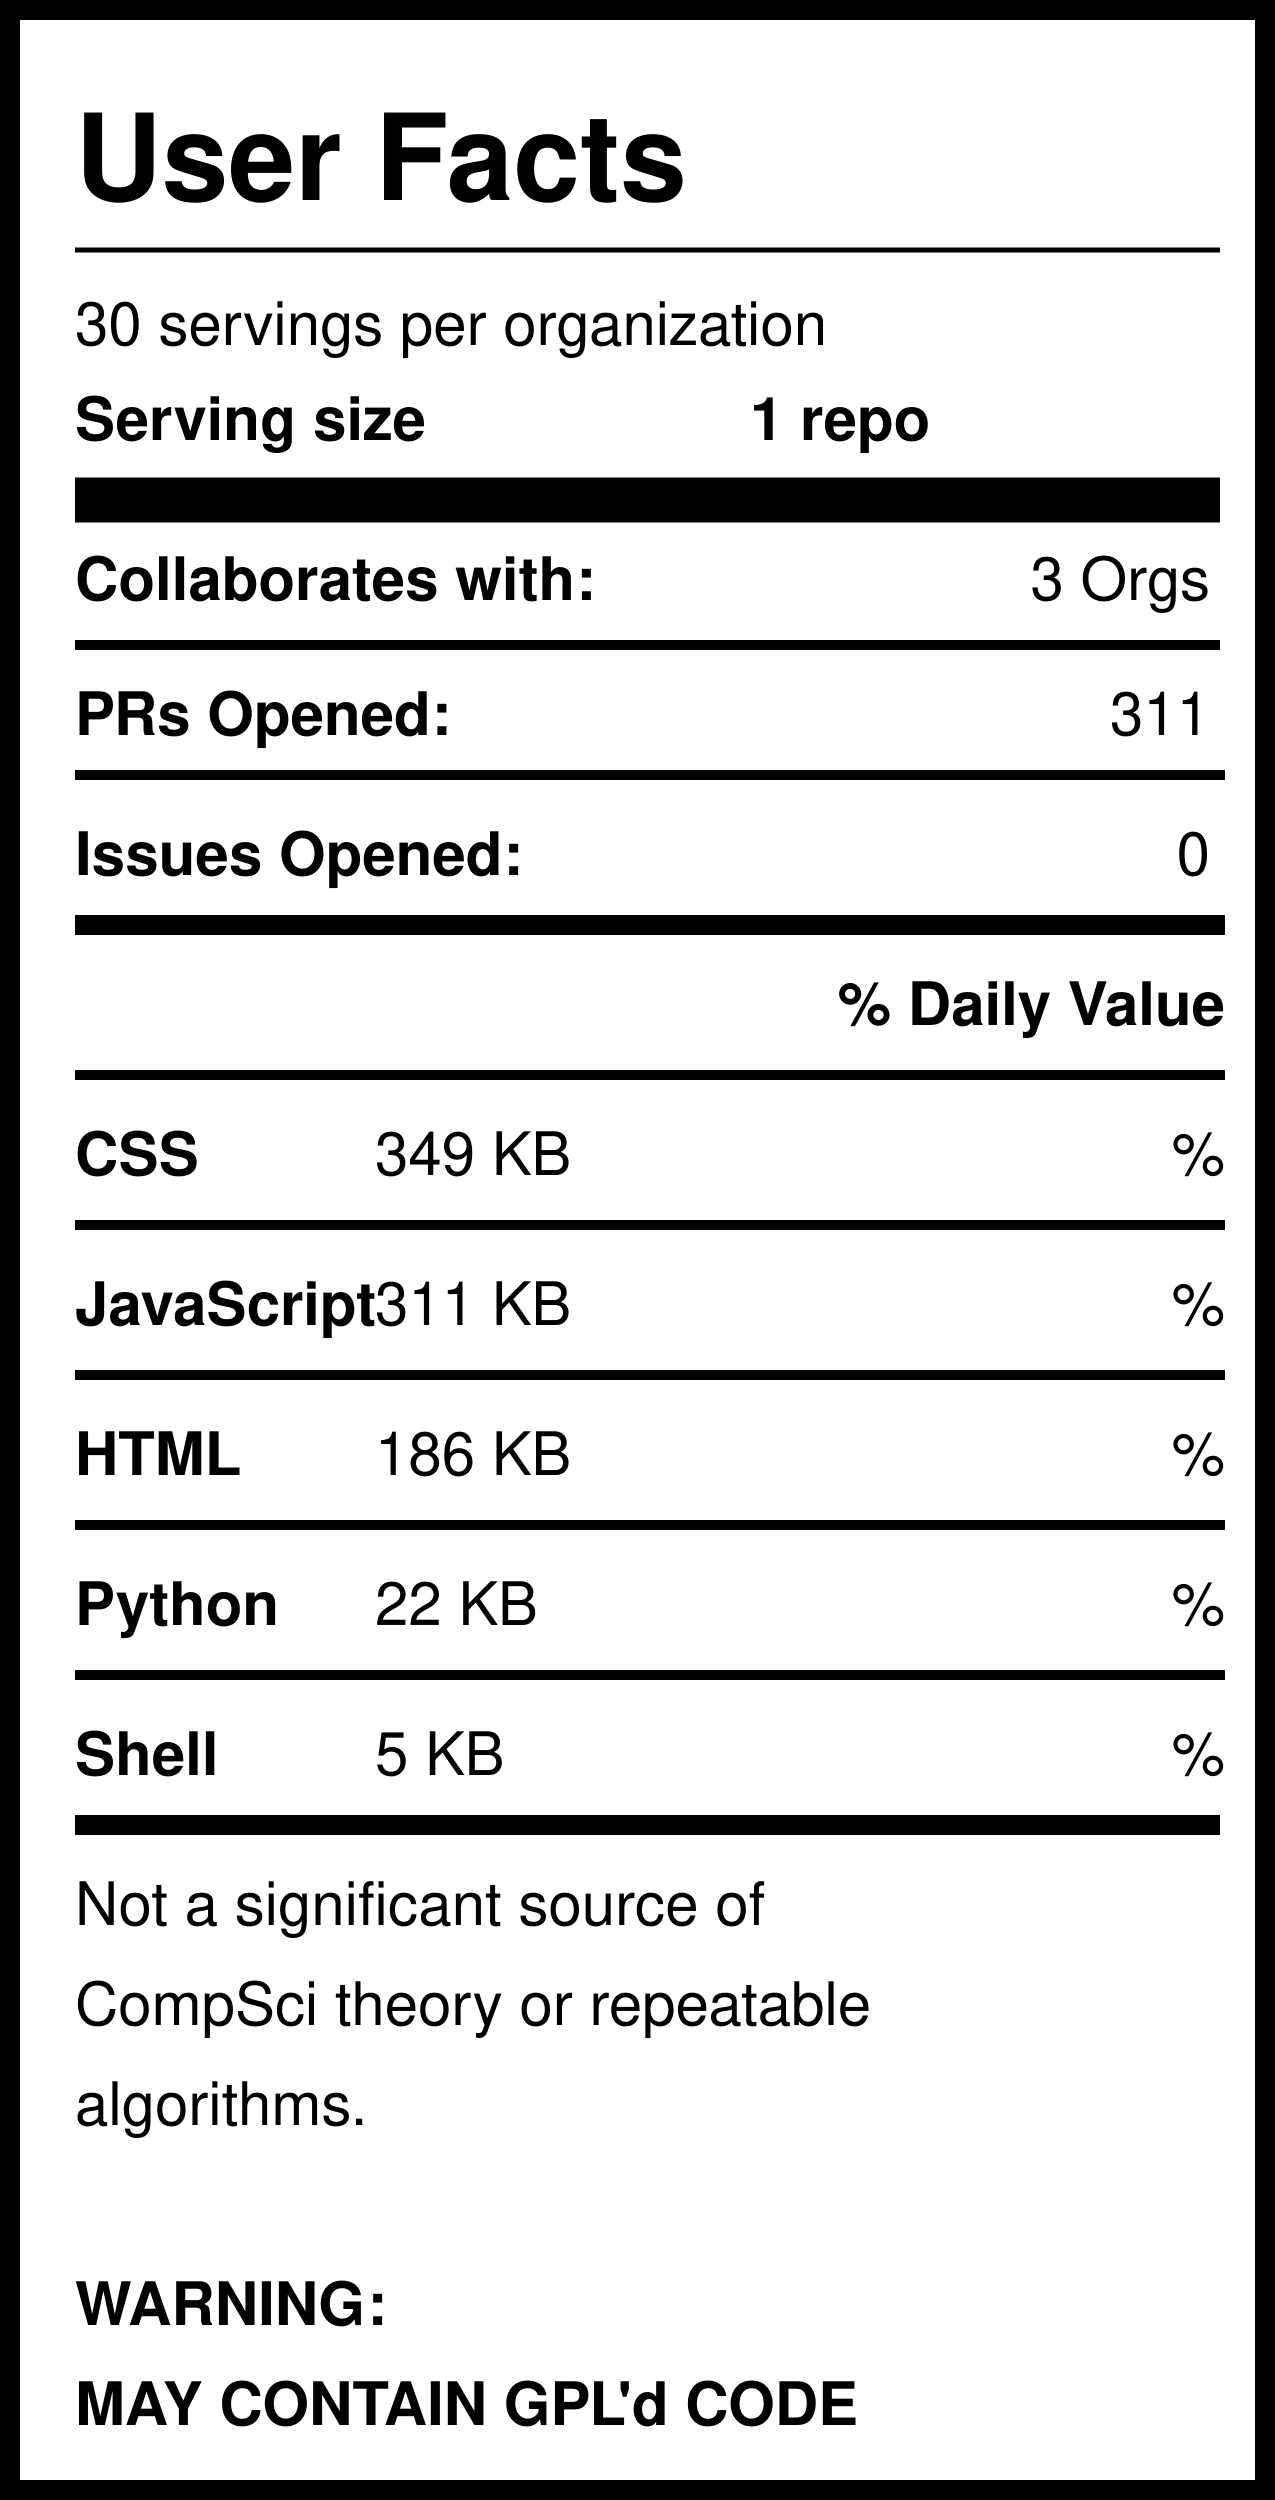
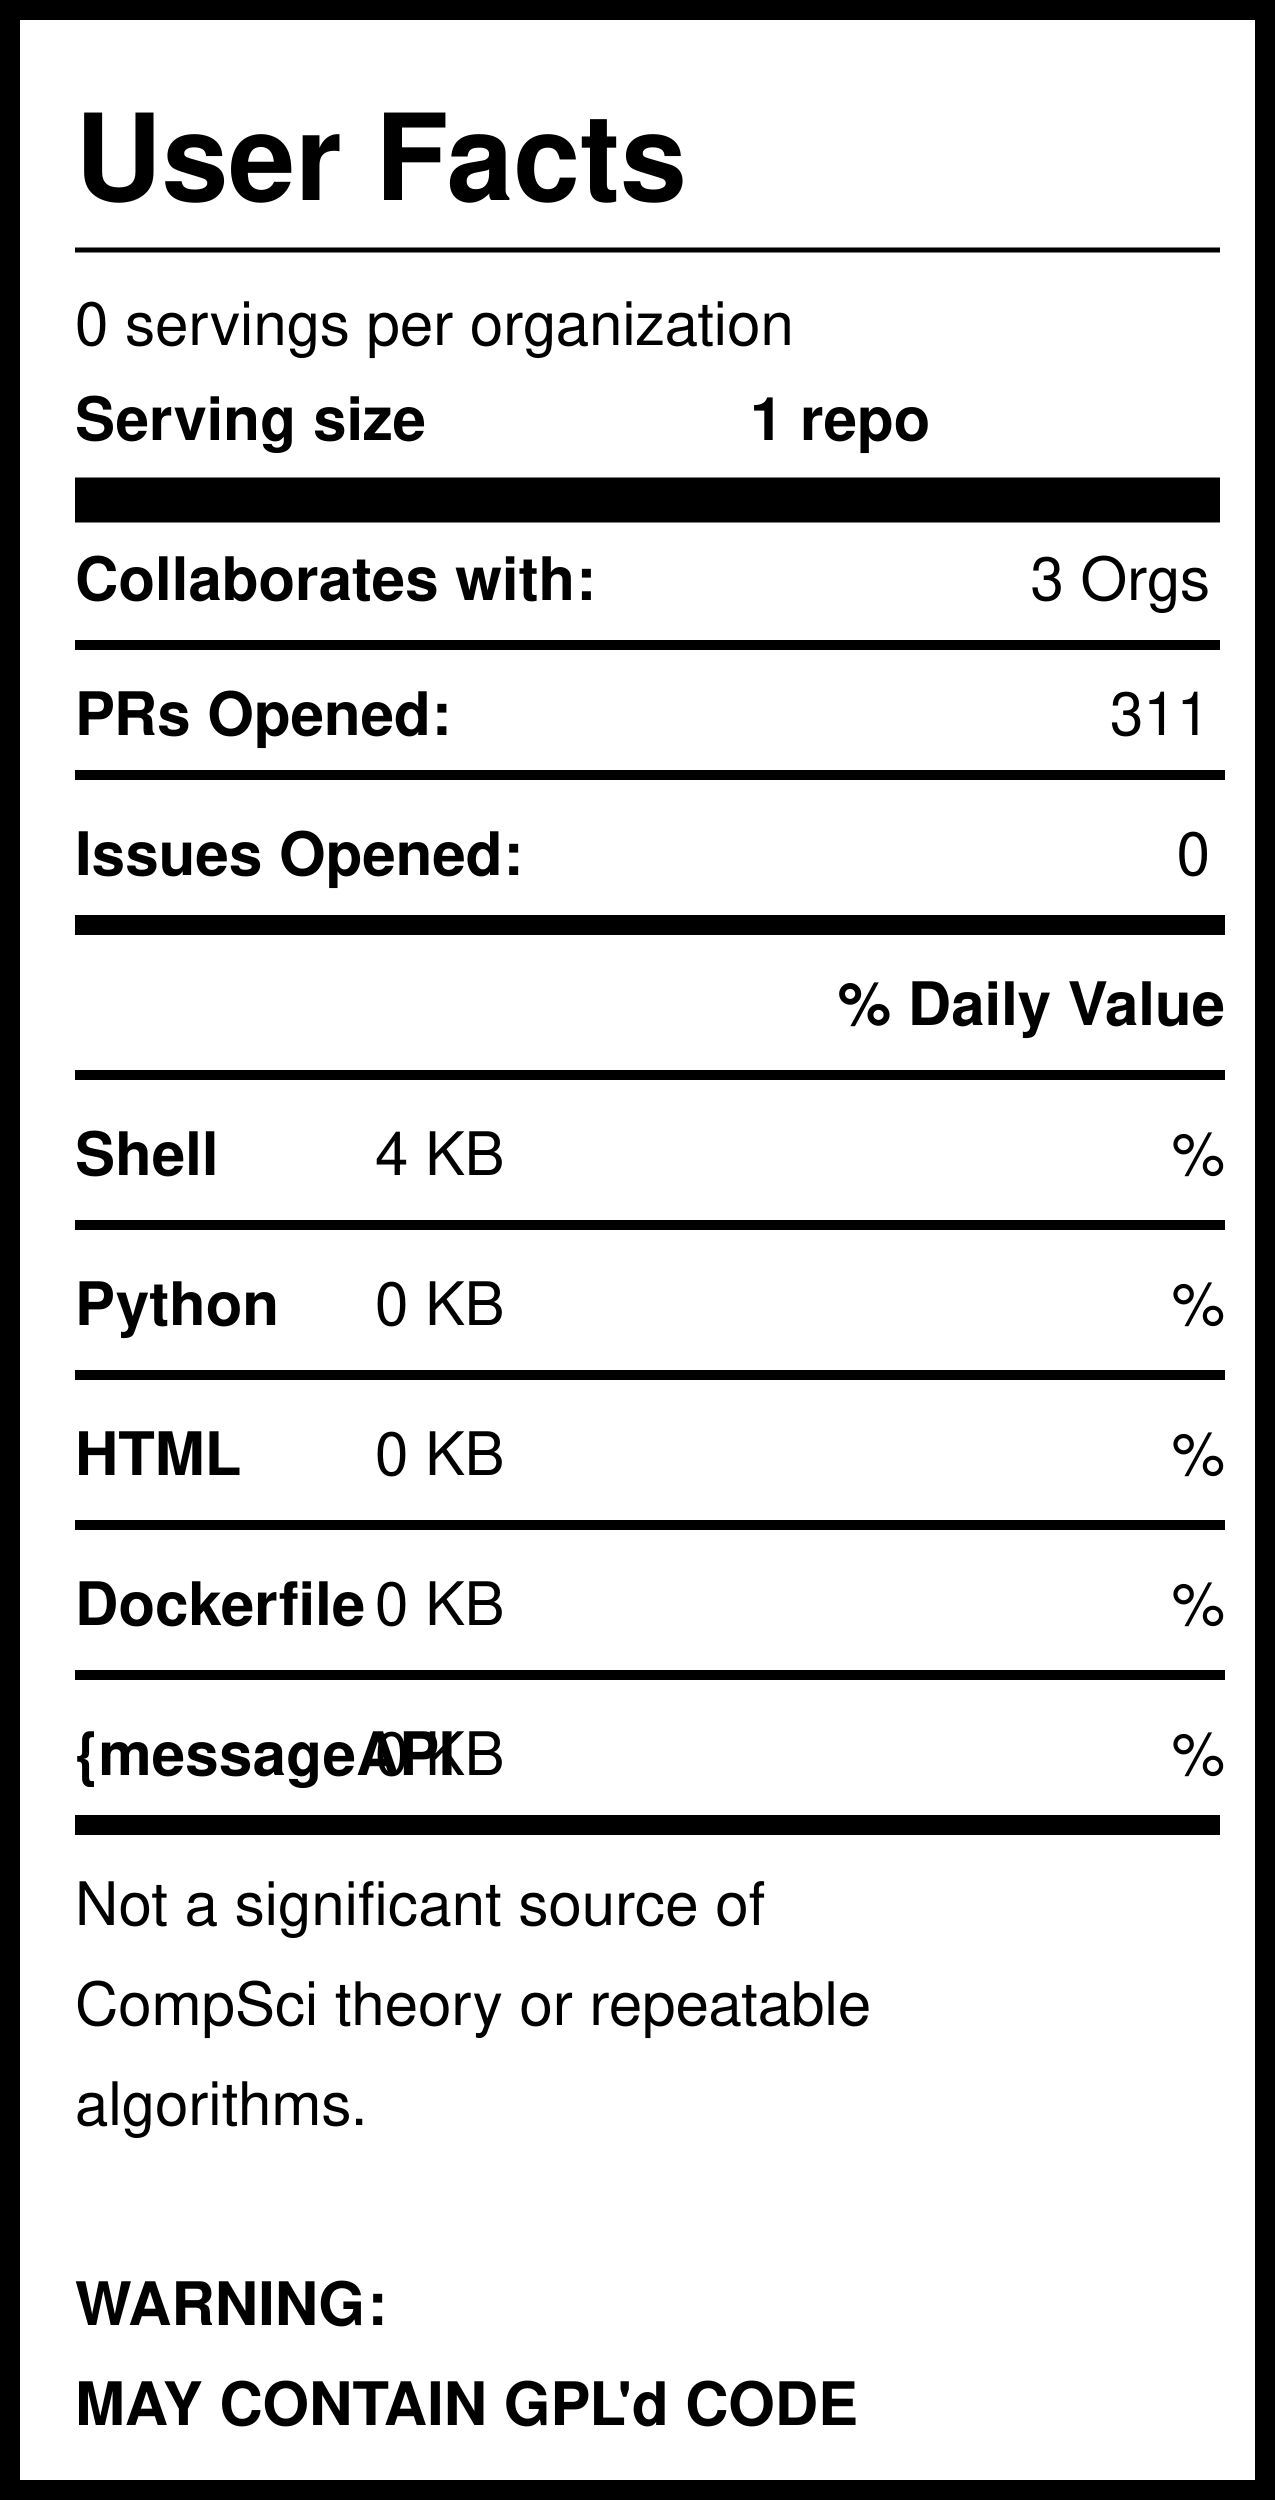
<svg xmlns="http://www.w3.org/2000/svg" version="1.1" width="255" height="500" style="background: white">
  <svg width="255" height="500">
    <rect width="255" height="500" style="fill:rgb(255,255,255);stroke-width:8;stroke:rgb(0,0,0)" />
    <text x="15" y="40" font-family="Helvetica" font-weight="bold" font-size="2em">User Facts</text>
    <line x1="15" y1="50" x2="244" y2="50" style="stroke:rgb(0,0,0);stroke-width:1" />
-     <text x="15" y="69" font-family="Helvetica" lengthAdjust="spacingAndGlyphs">30 servings per organization</text>
+     <text x="15" y="69" font-family="Helvetica" lengthAdjust="spacingAndGlyphs">0 servings per organization</text>
    <text x="15" y="88" font-family="Helvetica" font-weight="bold" lengthAdjust="spacingAndGlyphs">Serving size</text>
    <text x="150" y="88" font-family="Helvetica" font-weight="bold" lengthAdjust="spacingAndGlyphs">1 repo</text>
    <line x1="15" y1="100" x2="244" y2="100" style="stroke:rgb(0,0,0);stroke-width:9" />
    <text x="15" y="120" font-family="Helvetica" font-weight="bold" lengthAdjust="spacingAndGlyphs">Collaborates with:</text>
    <text x="242" y="120" font-family="Helvetica" text-anchor="end" lengthAdjust="spacingAndGlyphs">3 Orgs</text>
    <line x1="15" y1="129" x2="244" y2="129" style="stroke:rgb(0,0,0);stroke-width:2" />
    <text x="15" y="147" font-family="Helvetica" font-weight="bold" lengthAdjust="spacingAndGlyphs">PRs Opened:</text>
    <text x="242" y="147" font-family="Helvetica" text-anchor="end" lengthAdjust="spacingAndGlyphs">311</text>
    <text x="15" y="175" font-family="Helvetica" font-weight="bold" lengthAdjust="spacingAndGlyphs">Issues Opened:</text>
    <text x="242" y="175" font-family="Helvetica" lengthAdjust="spacingAndGlyphs" text-anchor="end">0</text>
    <line x1="15" y1="185" x2="245" y2="185" style="stroke:rgb(0,0,0);stroke-width:4" />
    <line x1="15" y1="155" x2="245" y2="155" style="stroke:rgb(0,0,0);stroke-width:2" />
    <text x="245" y="205" font-family="Helvetica" font-weight="bold" text-anchor="end" lengthAdjust="spacingAndGlyphs">% Daily Value</text>
    <line x1="15" y1="215" x2="245" y2="215" style="stroke:rgb(0,0,0);stroke-width:2" />
-     <text x="15" y="235" font-family="Helvetica" font-weight="bold" lengthAdjust="spacingAndGlyphs">CSS</text>
-     <text x="75" y="235" font-family="Helvetica" lengthAdjust="spacingAndGlyphs">349 KB</text>
+     <text x="15" y="235" font-family="Helvetica" font-weight="bold" lengthAdjust="spacingAndGlyphs">Shell</text>
+     <text x="75" y="235" font-family="Helvetica" lengthAdjust="spacingAndGlyphs">4 KB</text>
    <text x="245" y="235" font-family="Helvetica" lengthAdjust="spacingAndGlyphs" text-anchor="end">%</text>
    <line x1="15" y1="245" x2="245" y2="245" style="stroke:rgb(0,0,0);stroke-width:2" />
-     <text x="15" y="265" font-family="Helvetica" font-weight="bold" lengthAdjust="spacingAndGlyphs">JavaScript</text>
-     <text x="75" y="265" font-family="Helvetica" lengthAdjust="spacingAndGlyphs">311 KB</text>
+     <text x="15" y="265" font-family="Helvetica" font-weight="bold" lengthAdjust="spacingAndGlyphs">Python</text>
+     <text x="75" y="265" font-family="Helvetica" lengthAdjust="spacingAndGlyphs">0 KB</text>
    <text x="245" y="265" font-family="Helvetica" lengthAdjust="spacingAndGlyphs" text-anchor="end">%</text>
    <line x1="15" y1="275" x2="245" y2="275" style="stroke:rgb(0,0,0);stroke-width:2" />
    <text x="15" y="295" font-family="Helvetica" font-weight="bold" lengthAdjust="spacingAndGlyphs">HTML</text>
-     <text x="75" y="295" font-family="Helvetica" lengthAdjust="spacingAndGlyphs">186 KB</text>
+     <text x="75" y="295" font-family="Helvetica" lengthAdjust="spacingAndGlyphs">0 KB</text>
    <text x="245" y="295" font-family="Helvetica" lengthAdjust="spacingAndGlyphs" text-anchor="end">%</text>
    <line x1="15" y1="305" x2="245" y2="305" style="stroke:rgb(0,0,0);stroke-width:2" />
-     <text x="15" y="325" font-family="Helvetica" font-weight="bold" lengthAdjust="spacingAndGlyphs">Python</text>
-     <text x="75" y="325" font-family="Helvetica" lengthAdjust="spacingAndGlyphs">22 KB</text>
+     <text x="15" y="325" font-family="Helvetica" font-weight="bold" lengthAdjust="spacingAndGlyphs">Dockerfile</text>
+     <text x="75" y="325" font-family="Helvetica" lengthAdjust="spacingAndGlyphs">0 KB</text>
    <text x="245" y="325" font-family="Helvetica" lengthAdjust="spacingAndGlyphs" text-anchor="end">%</text>
    <line x1="15" y1="335" x2="245" y2="335" style="stroke:rgb(0,0,0);stroke-width:2" />
-     <text x="15" y="355" font-family="Helvetica" font-weight="bold" lengthAdjust="spacingAndGlyphs">Shell</text>
-     <text x="75" y="355" font-family="Helvetica" lengthAdjust="spacingAndGlyphs">5 KB</text>
+     <text x="15" y="355" font-family="Helvetica" font-weight="bold" lengthAdjust="spacingAndGlyphs">{messageAPI</text>
+     <text x="75" y="355" font-family="Helvetica" lengthAdjust="spacingAndGlyphs">0 KB</text>
    <text x="245" y="355" font-family="Helvetica" lengthAdjust="spacingAndGlyphs" text-anchor="end">%</text>
    <line x1="15" y1="365" x2="244" y2="365" style="stroke:rgb(0,0,0);stroke-width:4" />
    <text id="Warning1" x="15" y="385" font-family="Helvetica" lengthAdjust="spacingAndGlyphs">Not a significant source of </text>
    <text id="Warning2" x="15" y="405" font-family="Helvetica" lengthAdjust="spacingAndGlyphs">CompSci theory or repeatable</text>
    <text id="Warning3" x="15" y="425" font-family="Helvetica" lengthAdjust="spacingAndGlyphs">algorithms. </text>
    <text id="GPL1" x="15" y="465" font-family="Helvetica" font-weight="bold" lengthAdjust="spacingAndGlyphs">WARNING:</text>
    <text id="GPL2" x="15" y="485" font-family="Helvetica" font-weight="bold" lengthAdjust="spacingAndGlyphs">MAY CONTAIN GPL'd CODE</text>
  </svg>
</svg>
